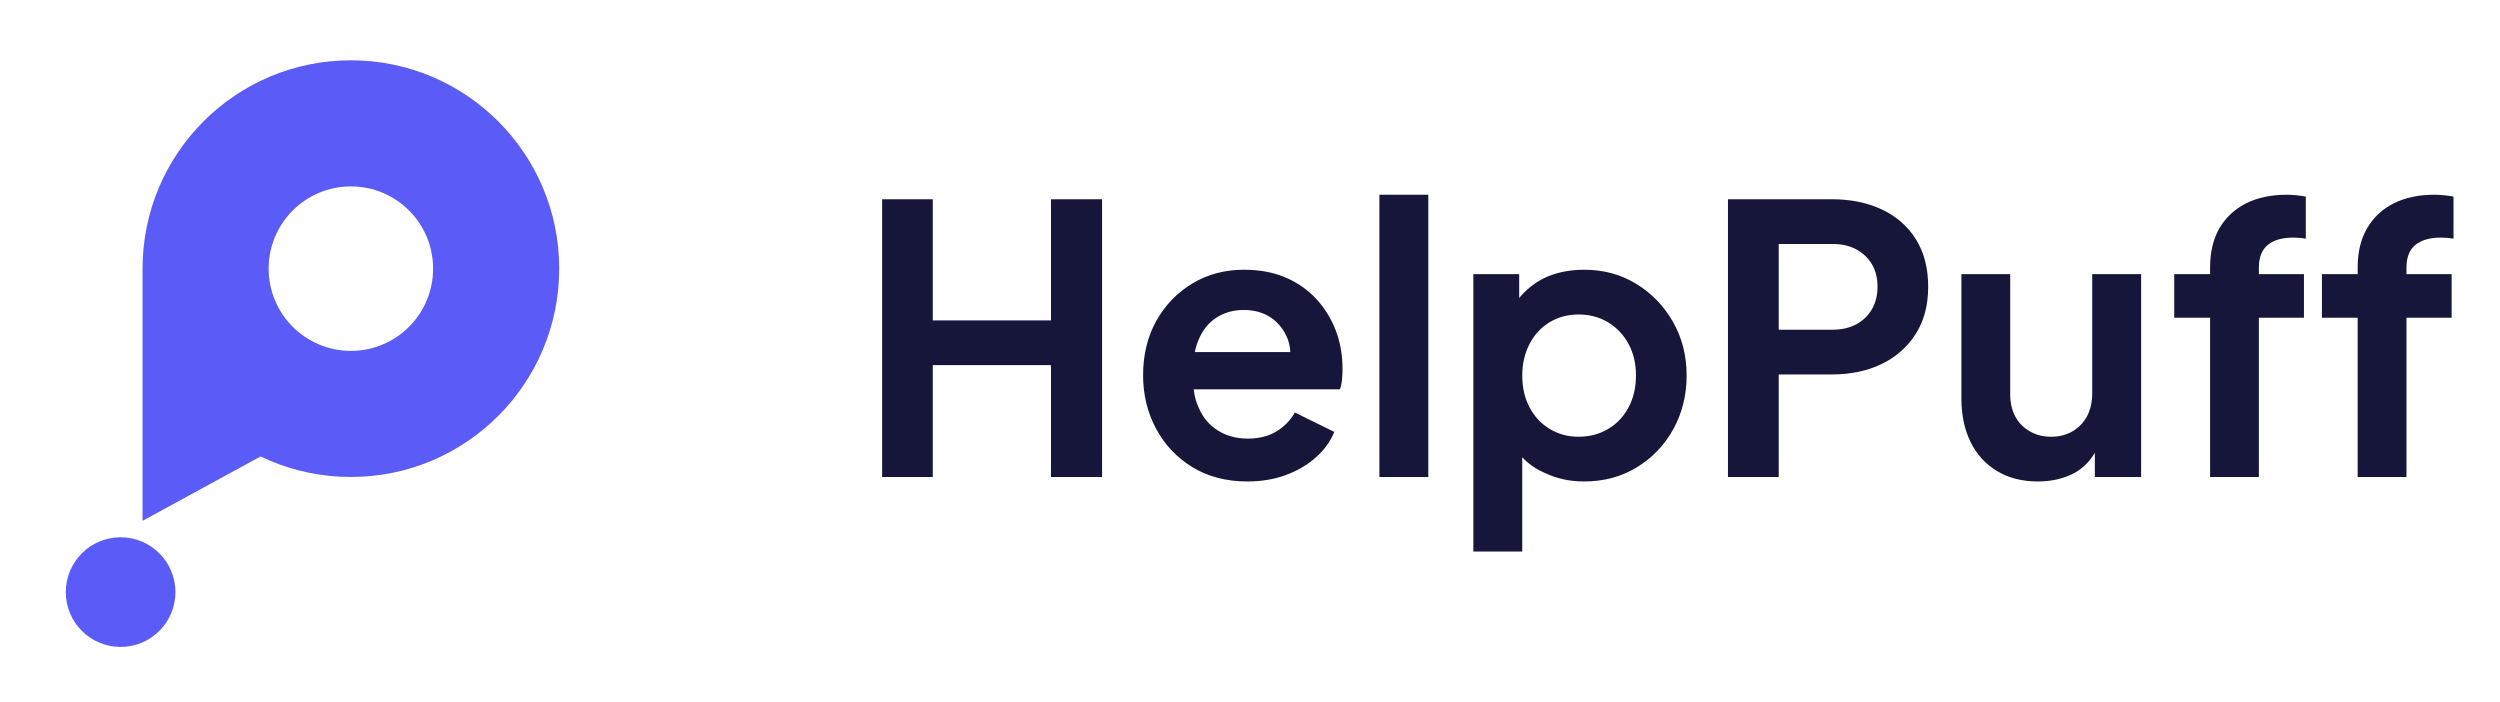
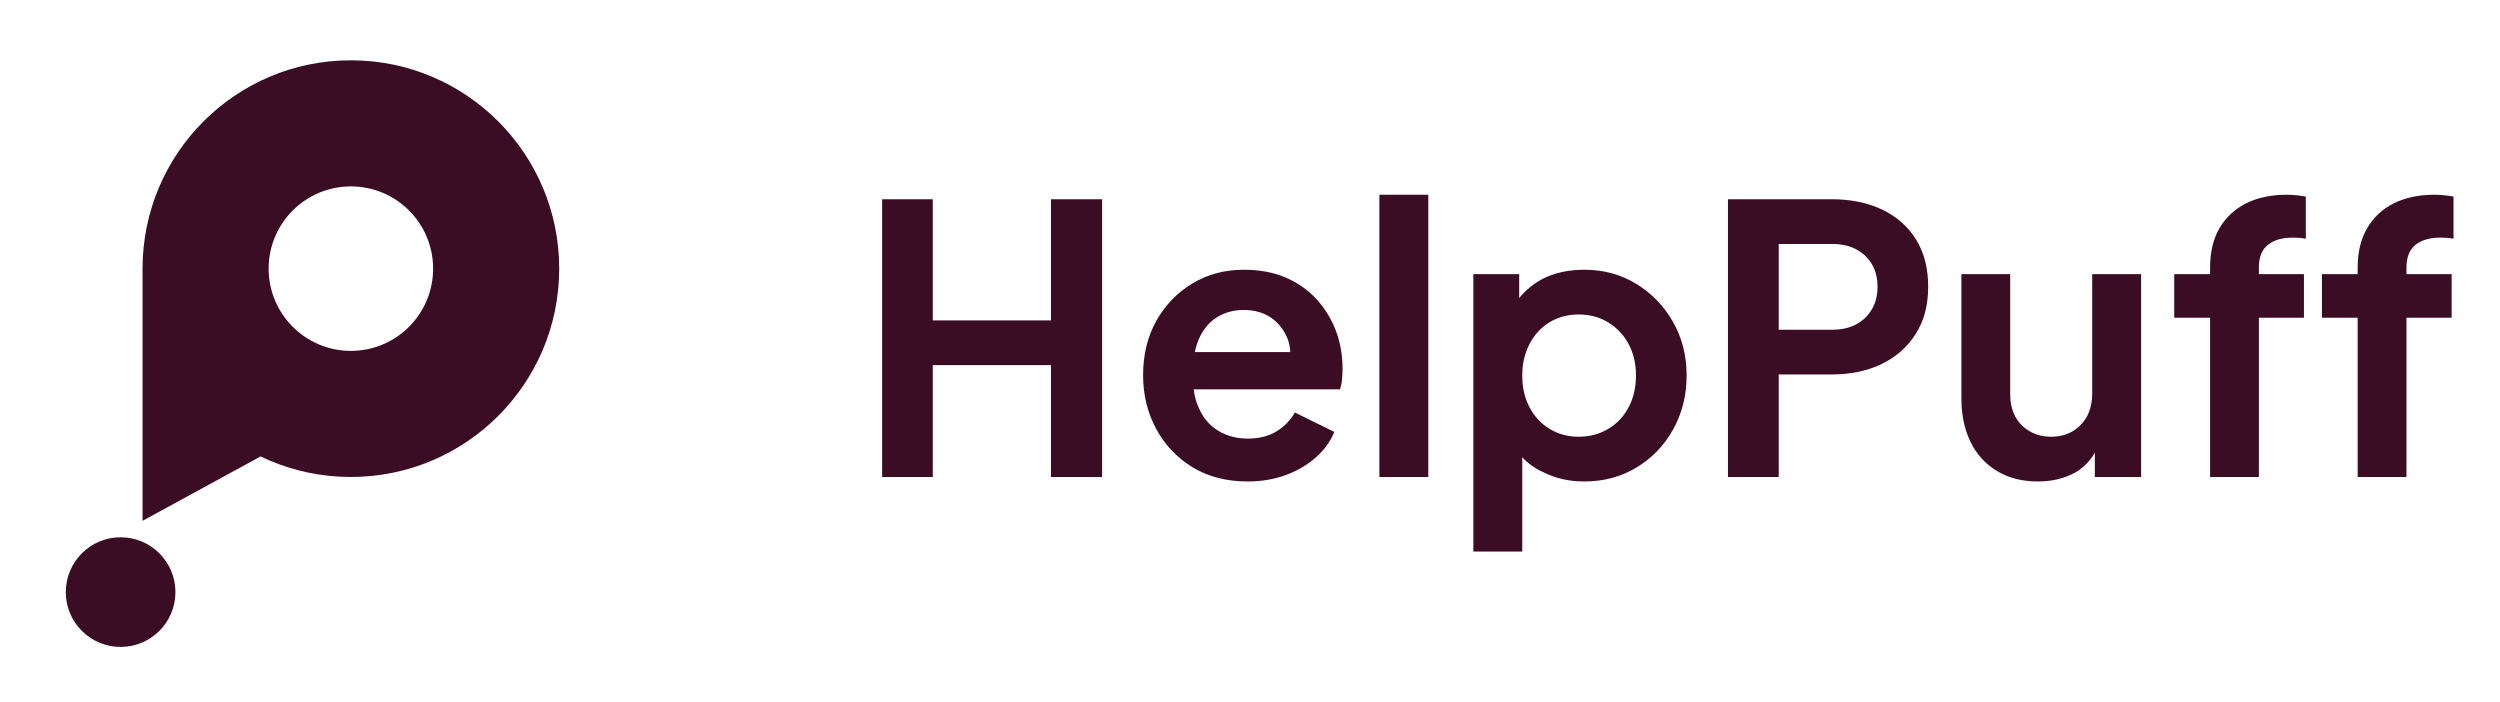
<svg xmlns="http://www.w3.org/2000/svg" viewBox="0 0 228 64" role="img" aria-label="HelpPuff">
-   <path fill="#5B5BF7" d="M32 5.5a19 19 0 1 1 0 38a19 19 0 1 1 0-38ZM32 17a7.5 7.5 0 1 0 0 15a7.5 7.5 0 1 0 0-15ZM13 24.5H24V41.5L13 47.5ZM11 49a5 5 0 1 1 0 10a5 5 0 1 1 0-10Z" />
-   <path fill="#16163A" d="M85.07 43.50L80.45 43.50L80.45 18.17L85.07 18.17L85.07 29.22L95.85 29.22L95.85 18.17L100.51 18.17L100.51 43.50L95.85 43.50L95.85 33.30L85.07 33.30L85.07 43.50ZM113.77 43.91L113.77 43.91Q110.91 43.91 108.77 42.62Q106.63 41.32 105.44 39.11Q104.25 36.90 104.25 34.22L104.25 34.22Q104.25 31.43 105.45 29.27Q106.66 27.11 108.75 25.85Q110.84 24.60 113.43 24.60L113.43 24.60Q115.60 24.60 117.25 25.31Q118.90 26.02 120.06 27.28Q121.21 28.54 121.83 30.16Q122.44 31.77 122.44 33.64L122.44 33.64Q122.44 34.12 122.39 34.63Q122.34 35.14 122.20 35.51L122.20 35.51L108.87 35.51Q108.97 36.46 109.35 37.24L109.35 37.24Q109.93 38.57 111.10 39.28Q112.27 40.00 113.80 40.00Q115.33 40.00 116.40 39.35Q117.47 38.71 118.09 37.62L118.09 37.62L121.69 39.39Q121.15 40.71 119.99 41.73Q118.83 42.75 117.25 43.33Q115.67 43.91 113.77 43.91ZM108.97 32.11L108.97 32.11L117.68 32.11Q117.64 31.46 117.44 30.92L117.44 30.92Q116.96 29.70 115.93 28.98Q114.89 28.27 113.43 28.27L113.43 28.27Q112.03 28.27 110.95 28.96Q109.86 29.66 109.31 30.99L109.31 30.99Q109.08 31.53 108.97 32.11ZM130.26 43.50L125.80 43.50L125.80 17.76L130.26 17.76L130.26 43.50ZM138.83 50.30L134.37 50.30L134.37 25.00L138.55 25.00L138.55 27.18Q139.44 26.09 140.73 25.41L140.73 25.41Q142.36 24.60 144.50 24.60L144.50 24.60Q147.12 24.60 149.23 25.89Q151.34 27.18 152.58 29.36Q153.82 31.53 153.82 34.25L153.82 34.25Q153.82 36.94 152.60 39.15Q151.37 41.36 149.26 42.63Q147.16 43.91 144.47 43.91L144.47 43.91Q142.46 43.91 140.80 43.09L140.80 43.09Q139.64 42.58 138.83 41.70L138.83 41.70L138.83 50.30ZM143.96 39.83L143.96 39.83Q145.49 39.83 146.68 39.11Q147.87 38.40 148.53 37.14Q149.20 35.88 149.20 34.25Q149.20 32.62 148.53 31.38Q147.87 30.14 146.68 29.41Q145.49 28.68 143.96 28.68L143.96 28.68Q142.50 28.68 141.32 29.39Q140.15 30.10 139.49 31.38Q138.83 32.65 138.83 34.25L138.83 34.25Q138.83 35.88 139.49 37.14Q140.15 38.40 141.32 39.11Q142.50 39.83 143.96 39.83ZM162.22 43.50L157.59 43.50L157.59 18.17L167.05 18.17Q169.63 18.17 171.62 19.10Q173.61 20.04 174.73 21.82Q175.85 23.61 175.85 26.16L175.85 26.16Q175.85 28.68 174.71 30.46Q173.57 32.25 171.60 33.20Q169.63 34.15 167.05 34.15L167.05 34.15L162.22 34.15L162.22 43.50ZM162.22 22.25L162.22 30.07L167.11 30.07Q168.37 30.07 169.29 29.58Q170.21 29.08 170.72 28.20Q171.23 27.32 171.23 26.16L171.23 26.16Q171.23 24.97 170.72 24.10Q170.21 23.24 169.29 22.74Q168.37 22.25 167.11 22.25L167.11 22.25L162.22 22.25ZM185.85 43.91L185.85 43.91Q183.71 43.91 182.13 42.96Q180.54 42.00 179.71 40.30Q178.88 38.60 178.88 36.33L178.88 36.33L178.88 25.00L183.33 25.00L183.33 35.95Q183.33 37.11 183.79 37.98Q184.25 38.84 185.12 39.34Q185.98 39.83 187.07 39.83Q188.16 39.83 189.01 39.34Q189.86 38.84 190.34 37.96Q190.81 37.07 190.81 35.85L190.81 35.85L190.81 25.00L195.27 25.00L195.27 43.50L191.05 43.50L191.05 41.29Q190.40 42.41 189.32 43.06L189.32 43.06Q187.82 43.91 185.85 43.91ZM206.01 43.50L201.56 43.50L201.56 28.98L198.29 28.98L198.29 25.00L201.56 25.00L201.56 24.39Q201.56 22.28 202.42 20.80Q203.29 19.33 204.85 18.54Q206.42 17.76 208.56 17.76L208.56 17.76Q208.97 17.76 209.46 17.81Q209.95 17.86 210.29 17.93L210.29 17.93L210.29 21.77Q209.95 21.71 209.67 21.69Q209.38 21.67 209.14 21.67L209.14 21.67Q207.64 21.67 206.83 22.33Q206.01 23.00 206.01 24.39L206.01 24.39L206.01 25.00L210.12 25.00L210.12 28.98L206.01 28.98L206.01 43.50ZM219.47 43.50L215.02 43.50L215.02 28.98L211.76 28.98L211.76 25.00L215.02 25.00L215.02 24.39Q215.02 22.28 215.89 20.80Q216.75 19.33 218.32 18.54Q219.88 17.76 222.02 17.76L222.02 17.76Q222.43 17.76 222.93 17.81Q223.42 17.86 223.76 17.93L223.76 17.93L223.76 21.77Q223.42 21.71 223.13 21.69Q222.84 21.67 222.60 21.67L222.60 21.67Q221.11 21.67 220.29 22.33Q219.47 23.00 219.47 24.39L219.47 24.39L219.47 25.00L223.59 25.00L223.59 28.98L219.47 28.98L219.47 43.50Z" />
+   <path fill="#3B0D24" d="M32 5.5a19 19 0 1 1 0 38a19 19 0 1 1 0-38ZM32 17a7.5 7.5 0 1 0 0 15a7.5 7.5 0 1 0 0-15ZM13 24.5H24V41.5L13 47.5ZM11 49a5 5 0 1 1 0 10a5 5 0 1 1 0-10Z" />
+   <path fill="#3B0D24" d="M85.07 43.50L80.45 43.50L80.45 18.17L85.07 18.17L85.07 29.22L95.85 29.22L95.85 18.17L100.51 18.17L100.51 43.50L95.85 43.50L95.85 33.30L85.07 33.30L85.07 43.50ZM113.77 43.91L113.77 43.91Q110.91 43.91 108.77 42.62Q106.63 41.32 105.44 39.11Q104.25 36.90 104.25 34.22L104.25 34.22Q104.25 31.43 105.45 29.27Q106.66 27.11 108.75 25.85Q110.84 24.60 113.43 24.60L113.43 24.60Q115.60 24.60 117.25 25.31Q118.90 26.02 120.06 27.28Q121.21 28.54 121.83 30.16Q122.44 31.77 122.44 33.64L122.44 33.64Q122.44 34.12 122.39 34.63Q122.34 35.14 122.20 35.51L122.20 35.51L108.87 35.51Q108.97 36.46 109.35 37.24L109.35 37.24Q109.93 38.57 111.10 39.28Q112.27 40.00 113.80 40.00Q115.33 40.00 116.40 39.35Q117.47 38.71 118.09 37.62L118.09 37.62L121.69 39.39Q121.15 40.71 119.99 41.73Q118.83 42.75 117.25 43.33Q115.67 43.91 113.77 43.91ZM108.97 32.11L108.97 32.11L117.68 32.11Q117.64 31.46 117.44 30.92L117.44 30.92Q116.96 29.70 115.93 28.98Q114.89 28.27 113.43 28.27L113.43 28.27Q112.03 28.27 110.95 28.96Q109.86 29.66 109.31 30.99L109.31 30.99Q109.08 31.53 108.97 32.11ZM130.26 43.50L125.80 43.50L125.80 17.76L130.26 17.76L130.26 43.50ZM138.83 50.30L134.37 50.30L134.37 25.00L138.55 25.00L138.55 27.18Q139.44 26.09 140.73 25.41L140.73 25.41Q142.36 24.60 144.50 24.60L144.50 24.60Q147.12 24.60 149.23 25.89Q151.34 27.18 152.58 29.36Q153.82 31.53 153.82 34.25L153.82 34.25Q153.82 36.94 152.60 39.15Q151.37 41.36 149.26 42.63Q147.16 43.91 144.47 43.91L144.47 43.91Q142.46 43.91 140.80 43.09L140.80 43.09Q139.64 42.58 138.83 41.70L138.83 41.70L138.83 50.30ZM143.96 39.83L143.96 39.83Q145.49 39.83 146.68 39.11Q147.87 38.40 148.53 37.14Q149.20 35.88 149.20 34.25Q149.20 32.62 148.53 31.38Q147.87 30.14 146.68 29.41Q145.49 28.68 143.96 28.68L143.96 28.68Q142.50 28.68 141.32 29.39Q140.15 30.10 139.49 31.38Q138.83 32.65 138.83 34.25L138.83 34.25Q138.83 35.88 139.49 37.14Q140.15 38.40 141.32 39.11Q142.50 39.83 143.96 39.83ZM162.22 43.50L157.59 43.50L157.59 18.17L167.05 18.17Q169.63 18.17 171.62 19.10Q173.61 20.04 174.73 21.82Q175.85 23.61 175.85 26.16L175.85 26.16Q175.85 28.68 174.71 30.46Q173.57 32.25 171.60 33.20Q169.63 34.15 167.05 34.15L167.05 34.15L162.22 34.15L162.22 43.50ZM162.22 22.25L162.22 30.07L167.11 30.07Q168.37 30.07 169.29 29.58Q170.21 29.08 170.72 28.20Q171.23 27.32 171.23 26.16L171.23 26.16Q171.23 24.97 170.72 24.10Q170.21 23.24 169.29 22.74Q168.37 22.25 167.11 22.25L167.11 22.25L162.22 22.25ZM185.85 43.91L185.85 43.91Q183.71 43.91 182.13 42.96Q180.54 42.00 179.71 40.30Q178.88 38.60 178.88 36.33L178.88 36.33L178.88 25.00L183.33 25.00L183.33 35.95Q183.33 37.11 183.79 37.98Q184.25 38.84 185.12 39.34Q185.98 39.83 187.07 39.83Q188.16 39.83 189.01 39.34Q189.86 38.84 190.34 37.96Q190.81 37.07 190.81 35.85L190.81 35.85L190.81 25.00L195.27 25.00L195.27 43.50L191.05 43.50L191.05 41.29Q190.40 42.41 189.32 43.06L189.32 43.06Q187.82 43.91 185.85 43.91ZM206.01 43.50L201.56 43.50L201.56 28.98L198.29 28.98L198.29 25.00L201.56 25.00L201.56 24.39Q201.56 22.28 202.42 20.80Q203.29 19.33 204.85 18.54Q206.42 17.76 208.56 17.76L208.56 17.76Q208.97 17.76 209.46 17.81Q209.95 17.86 210.29 17.93L210.29 17.93L210.29 21.77Q209.95 21.71 209.67 21.69Q209.38 21.67 209.14 21.67L209.14 21.67Q207.64 21.67 206.83 22.33Q206.01 23.00 206.01 24.39L206.01 24.39L206.01 25.00L210.12 25.00L210.12 28.98L206.01 28.98L206.01 43.50ZM219.47 43.50L215.02 43.50L215.02 28.98L211.76 28.98L211.76 25.00L215.02 25.00L215.02 24.39Q215.02 22.28 215.89 20.80Q216.75 19.33 218.32 18.54Q219.88 17.76 222.02 17.76L222.02 17.76Q222.43 17.76 222.93 17.81Q223.42 17.86 223.76 17.93L223.76 17.93L223.76 21.77Q223.42 21.71 223.13 21.69Q222.84 21.67 222.60 21.67L222.60 21.67Q221.11 21.67 220.29 22.33Q219.47 23.00 219.47 24.39L219.47 24.39L219.47 25.00L223.59 25.00L223.59 28.98L219.47 28.98L219.47 43.50Z" />
</svg>
